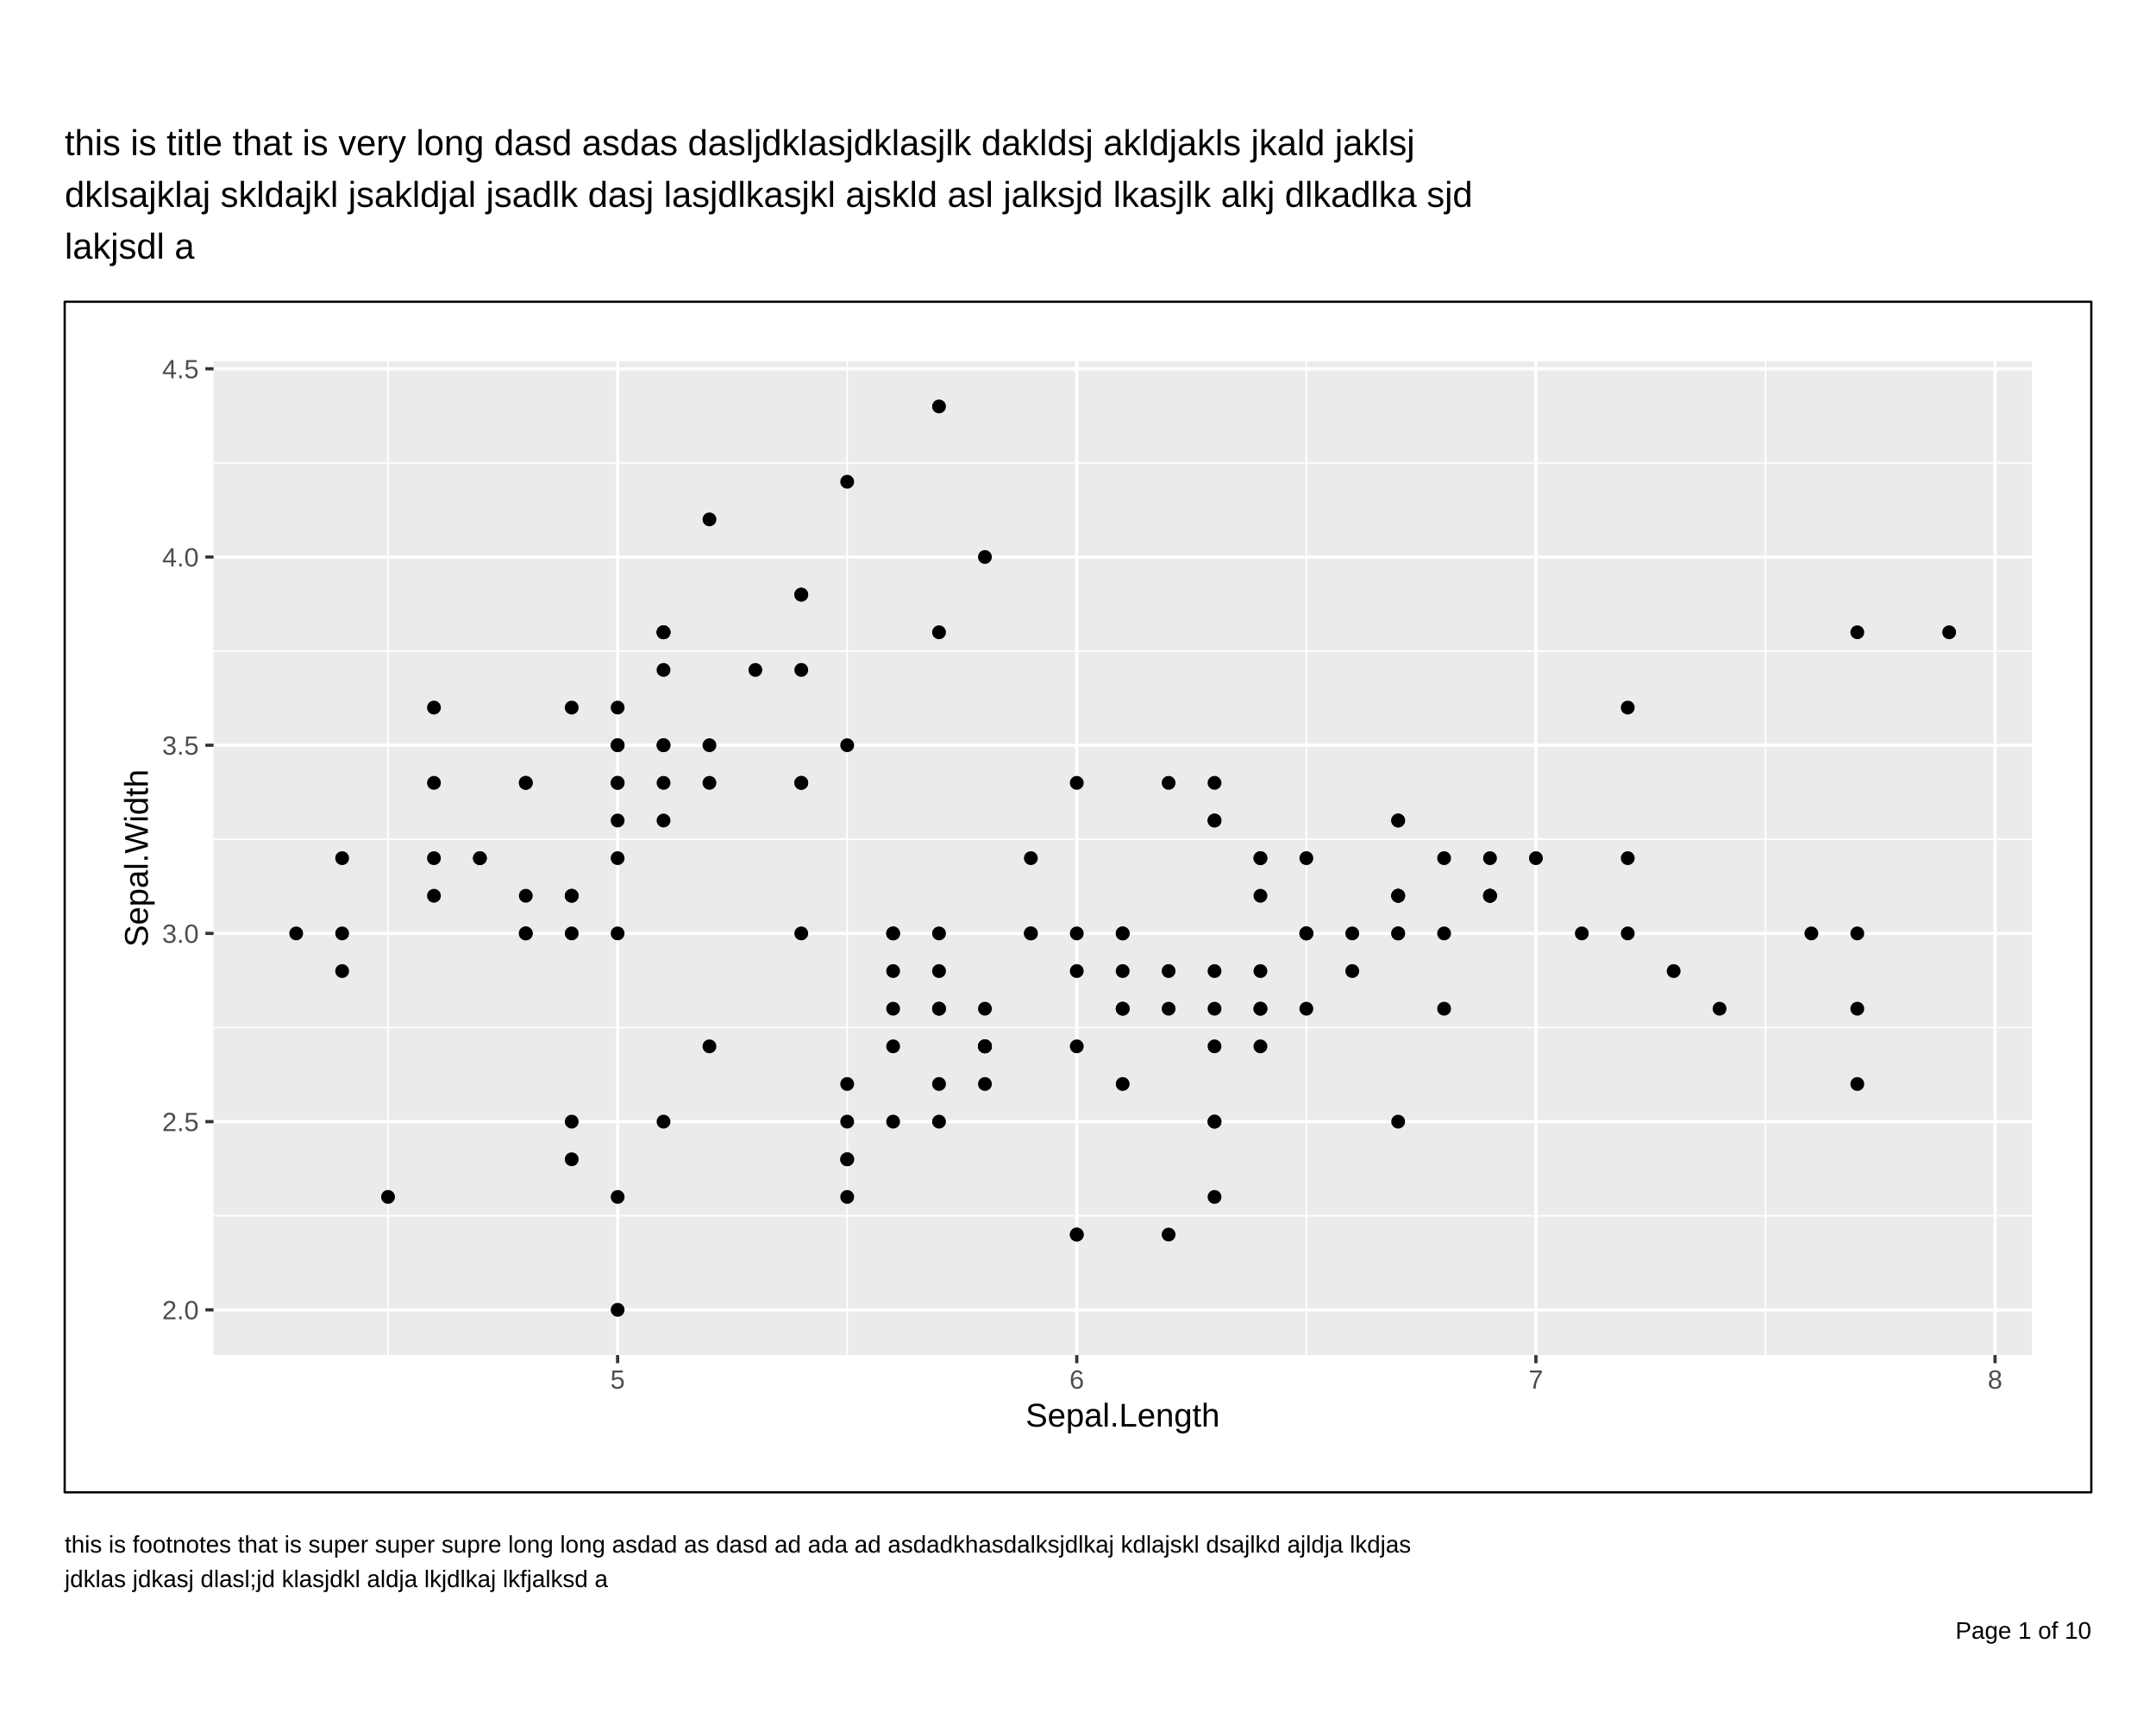
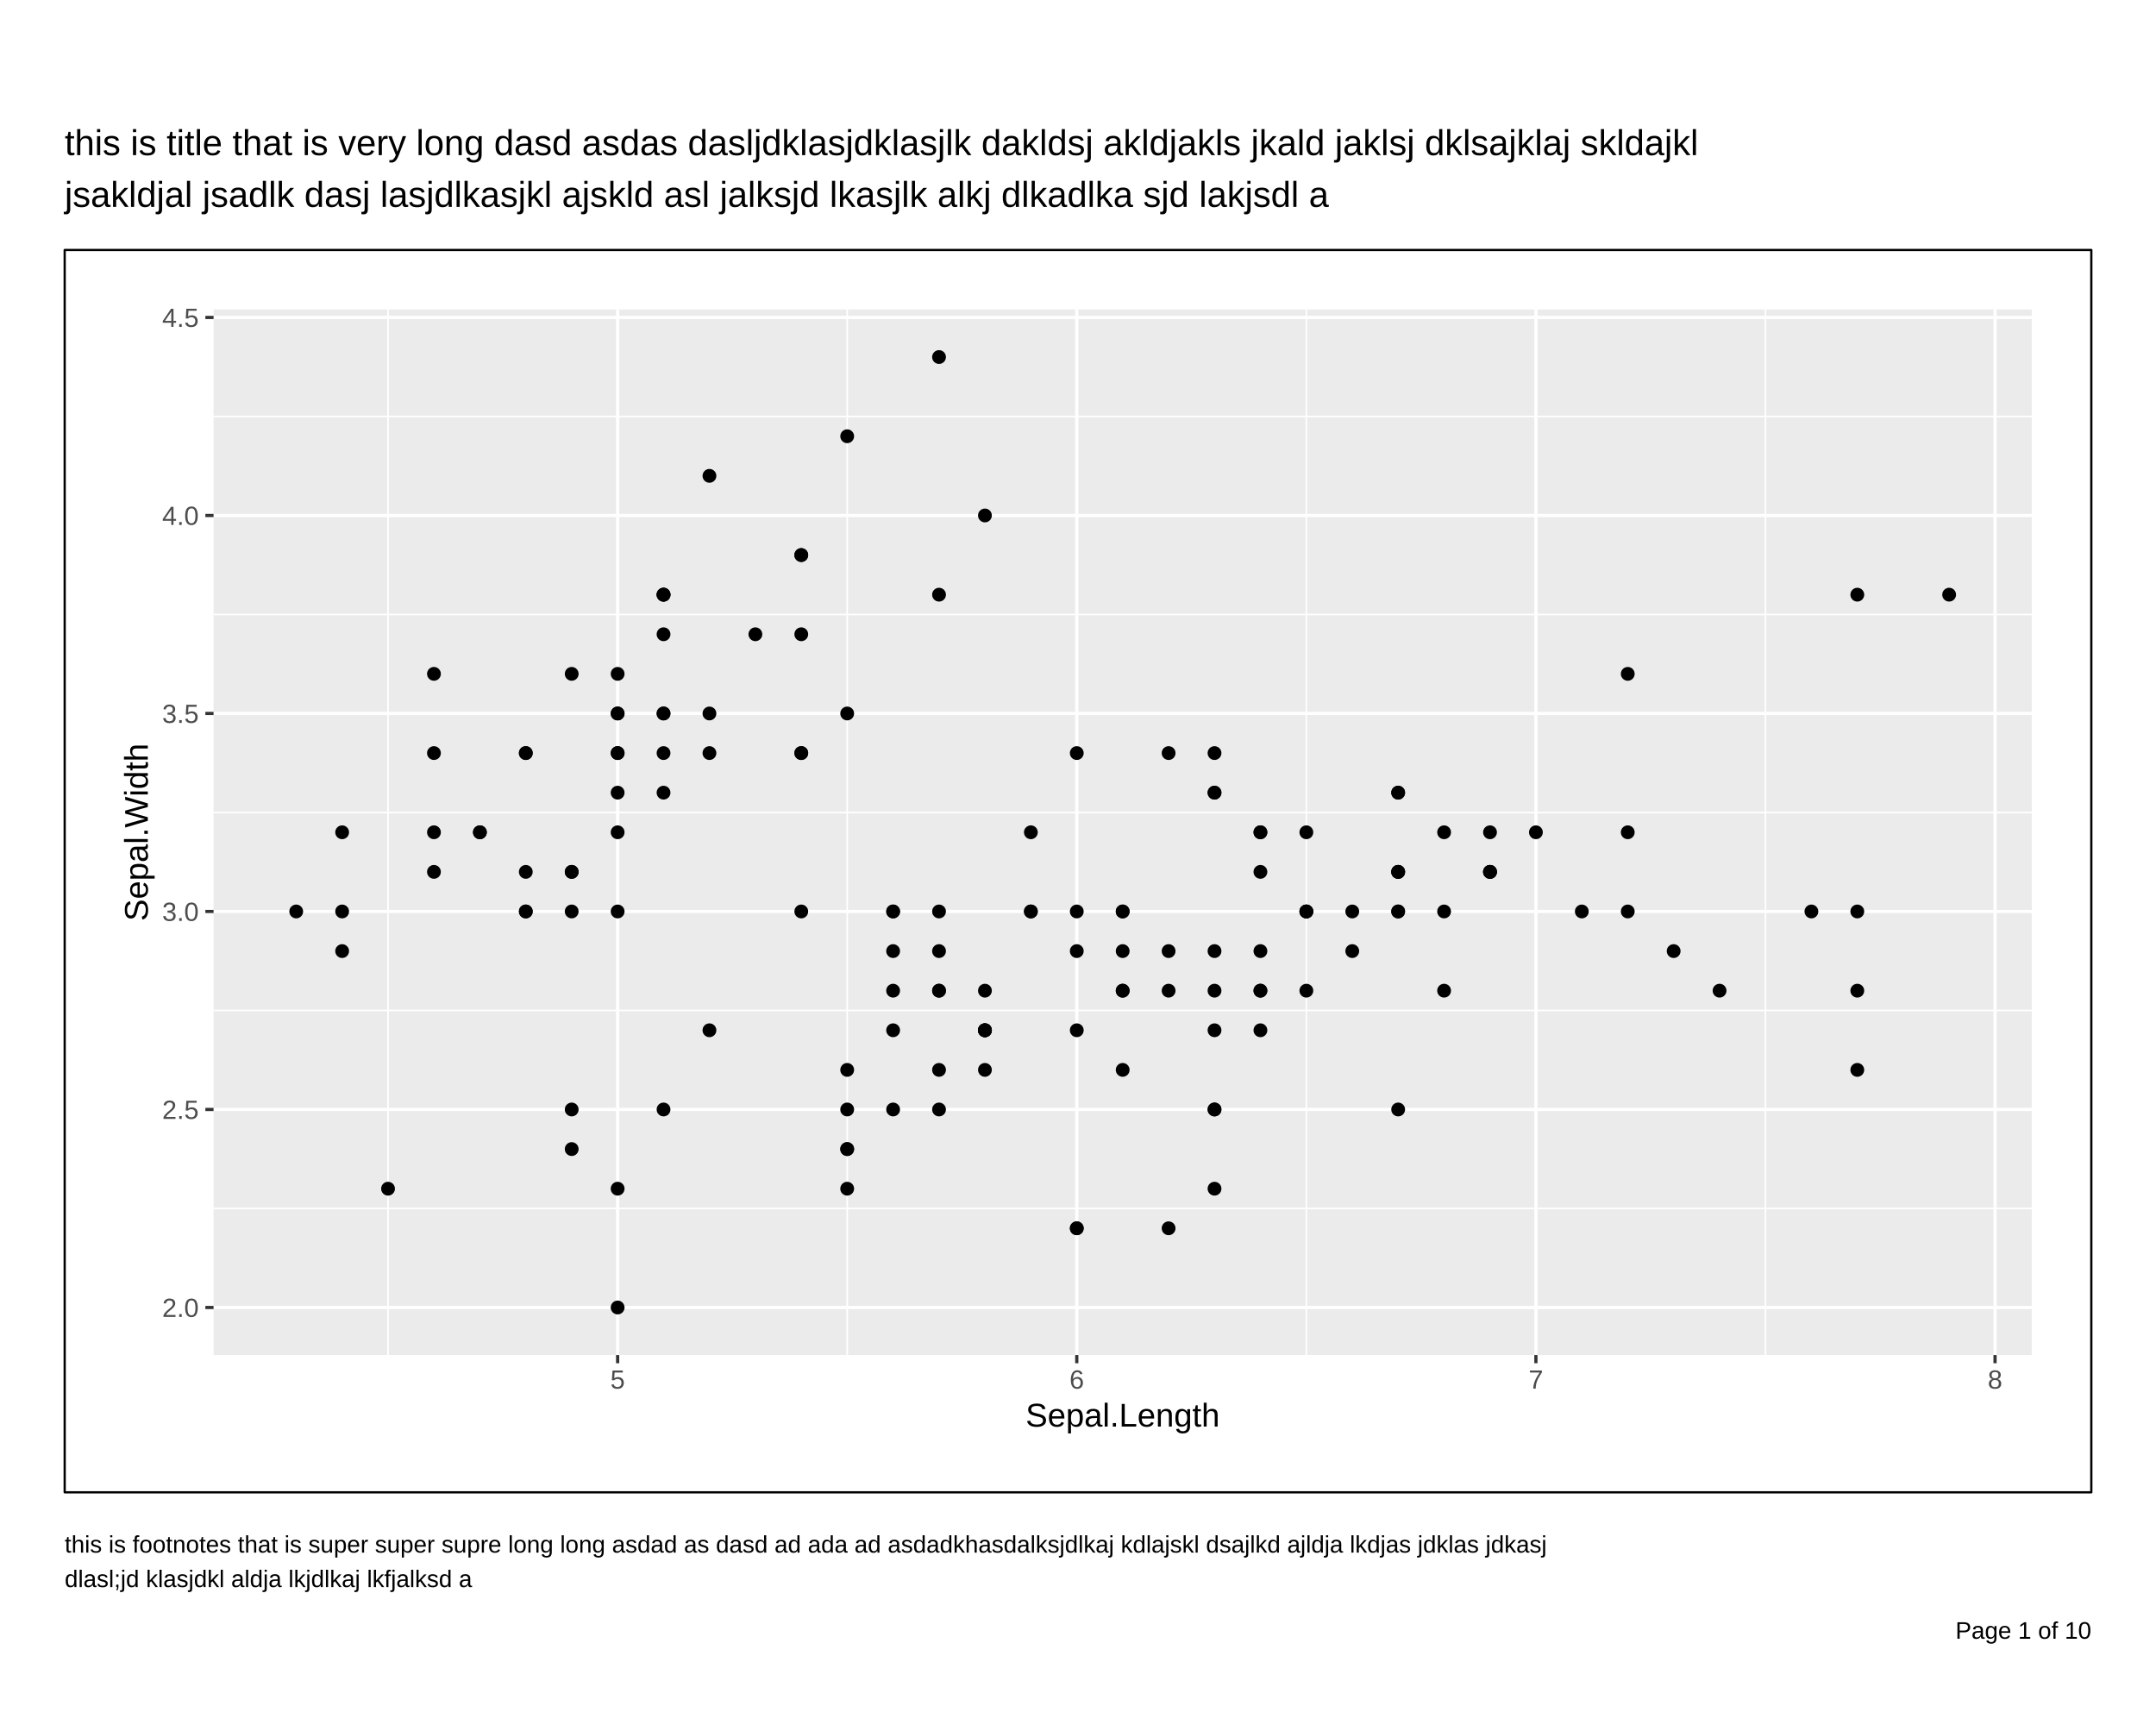
<svg xmlns="http://www.w3.org/2000/svg" class="svglite" width="720.00pt" height="576.00pt" viewBox="0 0 720.00 576.00">
  <defs>
    <style type="text/css">
    .svglite line, .svglite polyline, .svglite polygon, .svglite path, .svglite rect, .svglite circle {
      fill: none;
      stroke: #000000;
      stroke-linecap: round;
      stroke-linejoin: round;
      stroke-miterlimit: 10.00;
    }
    .svglite text {
      white-space: pre;
    }
  </style>
  </defs>
  <rect width="100%" height="100%" style="stroke: none; fill: #FFFFFF;" />
  <defs>
    <clipPath id="cpMC4wMHw3MjAuMDB8MC4wMHw1NzYuMDA=">
      <rect x="0.00" y="0.00" width="720.00" height="576.00" />
    </clipPath>
  </defs>
  <g clip-path="url(#cpMC4wMHw3MjAuMDB8MC4wMHw1NzYuMDA=)">
-     <text x="21.60" y="51.80" style="font-size: 12.00px; font-family: &quot;Arial&quot;;" textLength="450.94px" lengthAdjust="spacingAndGlyphs">this is title that is very long dasd asdas dasljdklasjdklasjlk dakldsj akldjakls jkald jaklsj</text>
-     <text x="21.60" y="69.08" style="font-size: 12.00px; font-family: &quot;Arial&quot;;" textLength="470.25px" lengthAdjust="spacingAndGlyphs">dklsajklaj skldajkl jsakldjal jsadlk dasj lasjdlkasjkl ajskld asl jalksjd lkasjlk alkj dlkadlka sjd</text>
-     <text x="21.60" y="86.36" style="font-size: 12.00px; font-family: &quot;Arial&quot;;" textLength="43.36px" lengthAdjust="spacingAndGlyphs">lakjsdl a</text>
-     <rect x="21.60" y="100.76" width="676.80" height="397.54" style="stroke-width: 0.75; fill: #FFFFFF;" />
-   </g>
-   <defs>
-     <clipPath id="cpMzYuMDB8Njg0LjAwfDExNS4xNnw0ODMuOTA=">
-       <rect x="36.00" y="115.16" width="648.00" height="368.74" />
+     <text x="21.60" y="51.80" style="font-size: 12.00px; font-family: &quot;Arial&quot;;" textLength="545.65px" lengthAdjust="spacingAndGlyphs">this is title that is very long dasd asdas dasljdklasjdklasjlk dakldsj akldjakls jkald jaklsj dklsajklaj skldajkl</text>
+     <text x="21.60" y="69.08" style="font-size: 12.00px; font-family: &quot;Arial&quot;;" textLength="422.23px" lengthAdjust="spacingAndGlyphs">jsakldjal jsadlk dasj lasjdlkasjkl ajskld asl jalksjd lkasjlk alkj dlkadlka sjd lakjsdl a</text>
+     <rect x="21.60" y="83.48" width="676.80" height="414.82" style="stroke-width: 0.75; fill: #FFFFFF;" />
+   </g>
+   <defs>
+     <clipPath id="cpMzYuMDB8Njg0LjAwfDk3Ljg4fDQ4My45MA==">
+       <rect x="36.00" y="97.88" width="648.00" height="386.02" />
    </clipPath>
  </defs>
-   <g clip-path="url(#cpMzYuMDB8Njg0LjAwfDExNS4xNnw0ODMuOTA=)">
-     <rect x="36.00" y="115.16" width="648.00" height="368.74" style="stroke-width: 1.07; stroke: #FFFFFF; fill: #FFFFFF;" />
+   <g clip-path="url(#cpMzYuMDB8Njg0LjAwfDk3Ljg4fDQ4My45MA==)">
+     <rect x="36.00" y="97.88" width="648.00" height="386.02" style="stroke-width: 1.07; stroke: #FFFFFF; fill: #FFFFFF;" />
  </g>
  <g clip-path="url(#cpMC4wMHw3MjAuMDB8MC4wMHw1NzYuMDA=)">
</g>
  <defs>
-     <clipPath id="cpNzEuMzJ8Njc4LjUyfDEyMC42NHw0NTIuNDY=">
-       <rect x="71.32" y="120.64" width="607.20" height="331.82" />
+     <clipPath id="cpNzEuMzJ8Njc4LjUyfDEwMy4zNnw0NTIuNDY=">
+       <rect x="71.32" y="103.36" width="607.20" height="349.10" />
    </clipPath>
  </defs>
-   <g clip-path="url(#cpNzEuMzJ8Njc4LjUyfDEyMC42NHw0NTIuNDY=)">
-     <rect x="71.32" y="120.64" width="607.20" height="331.82" style="stroke-width: 1.07; stroke: none; fill: #EBEBEB;" />
-     <polyline points="71.32,405.95 678.52,405.95 " style="stroke-width: 0.53; stroke: #FFFFFF; stroke-linecap: butt;" />
-     <polyline points="71.32,343.11 678.52,343.11 " style="stroke-width: 0.53; stroke: #FFFFFF; stroke-linecap: butt;" />
-     <polyline points="71.32,280.26 678.52,280.26 " style="stroke-width: 0.53; stroke: #FFFFFF; stroke-linecap: butt;" />
-     <polyline points="71.32,217.42 678.52,217.42 " style="stroke-width: 0.53; stroke: #FFFFFF; stroke-linecap: butt;" />
-     <polyline points="71.32,154.57 678.52,154.57 " style="stroke-width: 0.53; stroke: #FFFFFF; stroke-linecap: butt;" />
-     <polyline points="129.59,452.46 129.59,120.64 " style="stroke-width: 0.53; stroke: #FFFFFF; stroke-linecap: butt;" />
-     <polyline points="282.92,452.46 282.92,120.64 " style="stroke-width: 0.53; stroke: #FFFFFF; stroke-linecap: butt;" />
-     <polyline points="436.26,452.46 436.26,120.64 " style="stroke-width: 0.53; stroke: #FFFFFF; stroke-linecap: butt;" />
-     <polyline points="589.59,452.46 589.59,120.64 " style="stroke-width: 0.53; stroke: #FFFFFF; stroke-linecap: butt;" />
-     <polyline points="71.32,437.37 678.52,437.37 " style="stroke-width: 1.07; stroke: #FFFFFF; stroke-linecap: butt;" />
-     <polyline points="71.32,374.53 678.52,374.53 " style="stroke-width: 1.07; stroke: #FFFFFF; stroke-linecap: butt;" />
-     <polyline points="71.32,311.68 678.52,311.68 " style="stroke-width: 1.07; stroke: #FFFFFF; stroke-linecap: butt;" />
-     <polyline points="71.32,248.84 678.52,248.84 " style="stroke-width: 1.07; stroke: #FFFFFF; stroke-linecap: butt;" />
-     <polyline points="71.32,185.99 678.52,185.99 " style="stroke-width: 1.07; stroke: #FFFFFF; stroke-linecap: butt;" />
-     <polyline points="71.32,123.15 678.52,123.15 " style="stroke-width: 1.07; stroke: #FFFFFF; stroke-linecap: butt;" />
-     <polyline points="206.26,452.46 206.26,120.64 " style="stroke-width: 1.07; stroke: #FFFFFF; stroke-linecap: butt;" />
-     <polyline points="359.59,452.46 359.59,120.64 " style="stroke-width: 1.07; stroke: #FFFFFF; stroke-linecap: butt;" />
-     <polyline points="512.92,452.46 512.92,120.64 " style="stroke-width: 1.07; stroke: #FFFFFF; stroke-linecap: butt;" />
-     <polyline points="666.25,452.46 666.25,120.64 " style="stroke-width: 1.07; stroke: #FFFFFF; stroke-linecap: butt;" />
-     <circle cx="221.59" cy="248.84" r="1.95" style="stroke-width: 0.71; fill: #000000;" />
-     <circle cx="190.92" cy="311.68" r="1.95" style="stroke-width: 0.71; fill: #000000;" />
-     <circle cx="160.26" cy="286.55" r="1.95" style="stroke-width: 0.71; fill: #000000;" />
-     <circle cx="144.92" cy="299.11" r="1.95" style="stroke-width: 0.71; fill: #000000;" />
-     <circle cx="206.26" cy="236.27" r="1.95" style="stroke-width: 0.71; fill: #000000;" />
-     <circle cx="267.59" cy="198.56" r="1.95" style="stroke-width: 0.71; fill: #000000;" />
-     <circle cx="144.92" cy="261.41" r="1.95" style="stroke-width: 0.71; fill: #000000;" />
-     <circle cx="206.26" cy="261.41" r="1.95" style="stroke-width: 0.71; fill: #000000;" />
-     <circle cx="114.26" cy="324.25" r="1.95" style="stroke-width: 0.71; fill: #000000;" />
-     <circle cx="190.92" cy="299.11" r="1.95" style="stroke-width: 0.71; fill: #000000;" />
-     <circle cx="267.59" cy="223.70" r="1.95" style="stroke-width: 0.71; fill: #000000;" />
-     <circle cx="175.59" cy="261.41" r="1.95" style="stroke-width: 0.71; fill: #000000;" />
-     <circle cx="175.59" cy="311.68" r="1.95" style="stroke-width: 0.71; fill: #000000;" />
-     <circle cx="98.92" cy="311.68" r="1.95" style="stroke-width: 0.71; fill: #000000;" />
-     <circle cx="328.92" cy="185.99" r="1.95" style="stroke-width: 0.71; fill: #000000;" />
-     <circle cx="313.59" cy="135.72" r="1.95" style="stroke-width: 0.71; fill: #000000;" />
-     <circle cx="267.59" cy="198.56" r="1.95" style="stroke-width: 0.71; fill: #000000;" />
-     <circle cx="221.59" cy="248.84" r="1.95" style="stroke-width: 0.71; fill: #000000;" />
-     <circle cx="313.59" cy="211.13" r="1.95" style="stroke-width: 0.71; fill: #000000;" />
-     <circle cx="221.59" cy="211.13" r="1.95" style="stroke-width: 0.71; fill: #000000;" />
-     <circle cx="267.59" cy="261.41" r="1.95" style="stroke-width: 0.71; fill: #000000;" />
-     <circle cx="221.59" cy="223.70" r="1.95" style="stroke-width: 0.71; fill: #000000;" />
-     <circle cx="144.92" cy="236.27" r="1.95" style="stroke-width: 0.71; fill: #000000;" />
-     <circle cx="221.59" cy="273.98" r="1.95" style="stroke-width: 0.71; fill: #000000;" />
-     <circle cx="175.59" cy="261.41" r="1.95" style="stroke-width: 0.71; fill: #000000;" />
-     <circle cx="206.26" cy="311.68" r="1.95" style="stroke-width: 0.71; fill: #000000;" />
-     <circle cx="206.26" cy="261.41" r="1.95" style="stroke-width: 0.71; fill: #000000;" />
-     <circle cx="236.92" cy="248.84" r="1.95" style="stroke-width: 0.71; fill: #000000;" />
-     <circle cx="236.92" cy="261.41" r="1.95" style="stroke-width: 0.71; fill: #000000;" />
-     <circle cx="160.26" cy="286.55" r="1.95" style="stroke-width: 0.71; fill: #000000;" />
-     <circle cx="175.59" cy="299.11" r="1.95" style="stroke-width: 0.71; fill: #000000;" />
-     <circle cx="267.59" cy="261.41" r="1.95" style="stroke-width: 0.71; fill: #000000;" />
-     <circle cx="236.92" cy="173.43" r="1.95" style="stroke-width: 0.71; fill: #000000;" />
-     <circle cx="282.92" cy="160.86" r="1.95" style="stroke-width: 0.71; fill: #000000;" />
-     <circle cx="190.92" cy="299.11" r="1.95" style="stroke-width: 0.71; fill: #000000;" />
-     <circle cx="206.26" cy="286.55" r="1.95" style="stroke-width: 0.71; fill: #000000;" />
-     <circle cx="282.92" cy="248.84" r="1.95" style="stroke-width: 0.71; fill: #000000;" />
-     <circle cx="190.92" cy="236.27" r="1.95" style="stroke-width: 0.71; fill: #000000;" />
-     <circle cx="114.26" cy="311.68" r="1.95" style="stroke-width: 0.71; fill: #000000;" />
-     <circle cx="221.59" cy="261.41" r="1.95" style="stroke-width: 0.71; fill: #000000;" />
-     <circle cx="206.26" cy="248.84" r="1.95" style="stroke-width: 0.71; fill: #000000;" />
-     <circle cx="129.59" cy="399.67" r="1.95" style="stroke-width: 0.71; fill: #000000;" />
-     <circle cx="114.26" cy="286.55" r="1.95" style="stroke-width: 0.71; fill: #000000;" />
-     <circle cx="206.26" cy="248.84" r="1.95" style="stroke-width: 0.71; fill: #000000;" />
-     <circle cx="221.59" cy="211.13" r="1.95" style="stroke-width: 0.71; fill: #000000;" />
-     <circle cx="175.59" cy="311.68" r="1.95" style="stroke-width: 0.71; fill: #000000;" />
-     <circle cx="221.59" cy="211.13" r="1.95" style="stroke-width: 0.71; fill: #000000;" />
-     <circle cx="144.92" cy="286.55" r="1.95" style="stroke-width: 0.71; fill: #000000;" />
-     <circle cx="252.26" cy="223.70" r="1.95" style="stroke-width: 0.71; fill: #000000;" />
-     <circle cx="206.26" cy="273.98" r="1.95" style="stroke-width: 0.71; fill: #000000;" />
-     <circle cx="512.92" cy="286.55" r="1.95" style="stroke-width: 0.71; fill: #000000;" />
-     <circle cx="420.92" cy="286.55" r="1.95" style="stroke-width: 0.71; fill: #000000;" />
-     <circle cx="497.59" cy="299.11" r="1.95" style="stroke-width: 0.71; fill: #000000;" />
-     <circle cx="282.92" cy="399.67" r="1.95" style="stroke-width: 0.71; fill: #000000;" />
-     <circle cx="436.26" cy="336.82" r="1.95" style="stroke-width: 0.71; fill: #000000;" />
-     <circle cx="313.59" cy="336.82" r="1.95" style="stroke-width: 0.71; fill: #000000;" />
-     <circle cx="405.59" cy="273.98" r="1.95" style="stroke-width: 0.71; fill: #000000;" />
-     <circle cx="190.92" cy="387.10" r="1.95" style="stroke-width: 0.71; fill: #000000;" />
-     <circle cx="451.59" cy="324.25" r="1.95" style="stroke-width: 0.71; fill: #000000;" />
-     <circle cx="236.92" cy="349.39" r="1.95" style="stroke-width: 0.71; fill: #000000;" />
-     <circle cx="206.26" cy="437.37" r="1.95" style="stroke-width: 0.71; fill: #000000;" />
-     <circle cx="344.26" cy="311.68" r="1.95" style="stroke-width: 0.71; fill: #000000;" />
-     <circle cx="359.59" cy="412.24" r="1.95" style="stroke-width: 0.71; fill: #000000;" />
-     <circle cx="374.92" cy="324.25" r="1.95" style="stroke-width: 0.71; fill: #000000;" />
-     <circle cx="298.26" cy="324.25" r="1.95" style="stroke-width: 0.71; fill: #000000;" />
-     <circle cx="466.92" cy="299.11" r="1.95" style="stroke-width: 0.71; fill: #000000;" />
-     <circle cx="298.26" cy="311.68" r="1.95" style="stroke-width: 0.71; fill: #000000;" />
-     <circle cx="328.92" cy="349.39" r="1.95" style="stroke-width: 0.71; fill: #000000;" />
-     <circle cx="390.26" cy="412.24" r="1.95" style="stroke-width: 0.71; fill: #000000;" />
-     <circle cx="298.26" cy="374.53" r="1.95" style="stroke-width: 0.71; fill: #000000;" />
-     <circle cx="344.26" cy="286.55" r="1.95" style="stroke-width: 0.71; fill: #000000;" />
-     <circle cx="374.92" cy="336.82" r="1.95" style="stroke-width: 0.71; fill: #000000;" />
-     <circle cx="405.59" cy="374.53" r="1.95" style="stroke-width: 0.71; fill: #000000;" />
-     <circle cx="374.92" cy="336.82" r="1.95" style="stroke-width: 0.71; fill: #000000;" />
-     <circle cx="420.92" cy="324.25" r="1.95" style="stroke-width: 0.71; fill: #000000;" />
-     <circle cx="451.59" cy="311.68" r="1.95" style="stroke-width: 0.71; fill: #000000;" />
-     <circle cx="482.26" cy="336.82" r="1.95" style="stroke-width: 0.71; fill: #000000;" />
-     <circle cx="466.92" cy="311.68" r="1.95" style="stroke-width: 0.71; fill: #000000;" />
-     <circle cx="359.59" cy="324.25" r="1.95" style="stroke-width: 0.71; fill: #000000;" />
-     <circle cx="313.59" cy="361.96" r="1.95" style="stroke-width: 0.71; fill: #000000;" />
-     <circle cx="282.92" cy="387.10" r="1.95" style="stroke-width: 0.71; fill: #000000;" />
-     <circle cx="282.92" cy="387.10" r="1.95" style="stroke-width: 0.71; fill: #000000;" />
-     <circle cx="328.92" cy="349.39" r="1.95" style="stroke-width: 0.71; fill: #000000;" />
-     <circle cx="359.59" cy="349.39" r="1.95" style="stroke-width: 0.71; fill: #000000;" />
-     <circle cx="267.59" cy="311.68" r="1.95" style="stroke-width: 0.71; fill: #000000;" />
-     <circle cx="359.59" cy="261.41" r="1.95" style="stroke-width: 0.71; fill: #000000;" />
-     <circle cx="466.92" cy="299.11" r="1.95" style="stroke-width: 0.71; fill: #000000;" />
-     <circle cx="405.59" cy="399.67" r="1.95" style="stroke-width: 0.71; fill: #000000;" />
-     <circle cx="298.26" cy="311.68" r="1.95" style="stroke-width: 0.71; fill: #000000;" />
-     <circle cx="282.92" cy="374.53" r="1.95" style="stroke-width: 0.71; fill: #000000;" />
-     <circle cx="282.92" cy="361.96" r="1.95" style="stroke-width: 0.71; fill: #000000;" />
-     <circle cx="374.92" cy="311.68" r="1.95" style="stroke-width: 0.71; fill: #000000;" />
-     <circle cx="328.92" cy="361.96" r="1.95" style="stroke-width: 0.71; fill: #000000;" />
-     <circle cx="206.26" cy="399.67" r="1.95" style="stroke-width: 0.71; fill: #000000;" />
-     <circle cx="298.26" cy="349.39" r="1.95" style="stroke-width: 0.71; fill: #000000;" />
-     <circle cx="313.59" cy="311.68" r="1.95" style="stroke-width: 0.71; fill: #000000;" />
-     <circle cx="313.59" cy="324.25" r="1.95" style="stroke-width: 0.71; fill: #000000;" />
-     <circle cx="390.26" cy="324.25" r="1.95" style="stroke-width: 0.71; fill: #000000;" />
-     <circle cx="221.59" cy="374.53" r="1.95" style="stroke-width: 0.71; fill: #000000;" />
-     <circle cx="313.59" cy="336.82" r="1.95" style="stroke-width: 0.71; fill: #000000;" />
-     <circle cx="405.59" cy="273.98" r="1.95" style="stroke-width: 0.71; fill: #000000;" />
-     <circle cx="328.92" cy="349.39" r="1.95" style="stroke-width: 0.71; fill: #000000;" />
-     <circle cx="528.25" cy="311.68" r="1.95" style="stroke-width: 0.71; fill: #000000;" />
-     <circle cx="405.59" cy="324.25" r="1.95" style="stroke-width: 0.71; fill: #000000;" />
-     <circle cx="436.26" cy="311.68" r="1.95" style="stroke-width: 0.71; fill: #000000;" />
-     <circle cx="604.92" cy="311.68" r="1.95" style="stroke-width: 0.71; fill: #000000;" />
-     <circle cx="190.92" cy="374.53" r="1.95" style="stroke-width: 0.71; fill: #000000;" />
-     <circle cx="558.92" cy="324.25" r="1.95" style="stroke-width: 0.71; fill: #000000;" />
-     <circle cx="466.92" cy="374.53" r="1.95" style="stroke-width: 0.71; fill: #000000;" />
-     <circle cx="543.59" cy="236.27" r="1.95" style="stroke-width: 0.71; fill: #000000;" />
-     <circle cx="436.26" cy="286.55" r="1.95" style="stroke-width: 0.71; fill: #000000;" />
-     <circle cx="420.92" cy="349.39" r="1.95" style="stroke-width: 0.71; fill: #000000;" />
-     <circle cx="482.26" cy="311.68" r="1.95" style="stroke-width: 0.71; fill: #000000;" />
-     <circle cx="313.59" cy="374.53" r="1.95" style="stroke-width: 0.71; fill: #000000;" />
-     <circle cx="328.92" cy="336.82" r="1.95" style="stroke-width: 0.71; fill: #000000;" />
-     <circle cx="420.92" cy="286.55" r="1.95" style="stroke-width: 0.71; fill: #000000;" />
-     <circle cx="436.26" cy="311.68" r="1.95" style="stroke-width: 0.71; fill: #000000;" />
-     <circle cx="620.25" cy="211.13" r="1.95" style="stroke-width: 0.71; fill: #000000;" />
-     <circle cx="620.25" cy="361.96" r="1.95" style="stroke-width: 0.71; fill: #000000;" />
-     <circle cx="359.59" cy="412.24" r="1.95" style="stroke-width: 0.71; fill: #000000;" />
-     <circle cx="497.59" cy="286.55" r="1.95" style="stroke-width: 0.71; fill: #000000;" />
-     <circle cx="298.26" cy="336.82" r="1.95" style="stroke-width: 0.71; fill: #000000;" />
-     <circle cx="620.25" cy="336.82" r="1.95" style="stroke-width: 0.71; fill: #000000;" />
-     <circle cx="405.59" cy="349.39" r="1.95" style="stroke-width: 0.71; fill: #000000;" />
-     <circle cx="466.92" cy="273.98" r="1.95" style="stroke-width: 0.71; fill: #000000;" />
-     <circle cx="543.59" cy="286.55" r="1.95" style="stroke-width: 0.71; fill: #000000;" />
-     <circle cx="390.26" cy="336.82" r="1.95" style="stroke-width: 0.71; fill: #000000;" />
-     <circle cx="374.92" cy="311.68" r="1.95" style="stroke-width: 0.71; fill: #000000;" />
-     <circle cx="420.92" cy="336.82" r="1.95" style="stroke-width: 0.71; fill: #000000;" />
-     <circle cx="543.59" cy="311.68" r="1.95" style="stroke-width: 0.71; fill: #000000;" />
-     <circle cx="574.25" cy="336.82" r="1.95" style="stroke-width: 0.71; fill: #000000;" />
-     <circle cx="650.92" cy="211.13" r="1.95" style="stroke-width: 0.71; fill: #000000;" />
-     <circle cx="420.92" cy="336.82" r="1.95" style="stroke-width: 0.71; fill: #000000;" />
-     <circle cx="405.59" cy="336.82" r="1.95" style="stroke-width: 0.71; fill: #000000;" />
-     <circle cx="374.92" cy="361.96" r="1.95" style="stroke-width: 0.71; fill: #000000;" />
-     <circle cx="620.25" cy="311.68" r="1.95" style="stroke-width: 0.71; fill: #000000;" />
-     <circle cx="405.59" cy="261.41" r="1.95" style="stroke-width: 0.71; fill: #000000;" />
-     <circle cx="420.92" cy="299.11" r="1.95" style="stroke-width: 0.71; fill: #000000;" />
-     <circle cx="359.59" cy="311.68" r="1.95" style="stroke-width: 0.71; fill: #000000;" />
-     <circle cx="497.59" cy="299.11" r="1.95" style="stroke-width: 0.71; fill: #000000;" />
-     <circle cx="466.92" cy="299.11" r="1.95" style="stroke-width: 0.71; fill: #000000;" />
-     <circle cx="497.59" cy="299.11" r="1.95" style="stroke-width: 0.71; fill: #000000;" />
-     <circle cx="328.92" cy="349.39" r="1.95" style="stroke-width: 0.71; fill: #000000;" />
-     <circle cx="482.26" cy="286.55" r="1.95" style="stroke-width: 0.71; fill: #000000;" />
-     <circle cx="466.92" cy="273.98" r="1.95" style="stroke-width: 0.71; fill: #000000;" />
-     <circle cx="466.92" cy="311.68" r="1.95" style="stroke-width: 0.71; fill: #000000;" />
-     <circle cx="405.59" cy="374.53" r="1.95" style="stroke-width: 0.71; fill: #000000;" />
-     <circle cx="436.26" cy="311.68" r="1.95" style="stroke-width: 0.71; fill: #000000;" />
-     <circle cx="390.26" cy="261.41" r="1.95" style="stroke-width: 0.71; fill: #000000;" />
-     <circle cx="344.26" cy="311.68" r="1.95" style="stroke-width: 0.71; fill: #000000;" />
+   <g clip-path="url(#cpNzEuMzJ8Njc4LjUyfDEwMy4zNnw0NTIuNDY=)">
+     <rect x="71.32" y="103.36" width="607.20" height="349.10" style="stroke-width: 1.07; stroke: none; fill: #EBEBEB;" />
+     <polyline points="71.32,403.53 678.52,403.53 " style="stroke-width: 0.53; stroke: #FFFFFF; stroke-linecap: butt;" />
+     <polyline points="71.32,337.41 678.52,337.41 " style="stroke-width: 0.53; stroke: #FFFFFF; stroke-linecap: butt;" />
+     <polyline points="71.32,271.29 678.52,271.29 " style="stroke-width: 0.53; stroke: #FFFFFF; stroke-linecap: butt;" />
+     <polyline points="71.32,205.18 678.52,205.18 " style="stroke-width: 0.53; stroke: #FFFFFF; stroke-linecap: butt;" />
+     <polyline points="71.32,139.06 678.52,139.06 " style="stroke-width: 0.53; stroke: #FFFFFF; stroke-linecap: butt;" />
+     <polyline points="129.59,452.46 129.59,103.36 " style="stroke-width: 0.53; stroke: #FFFFFF; stroke-linecap: butt;" />
+     <polyline points="282.92,452.46 282.92,103.36 " style="stroke-width: 0.53; stroke: #FFFFFF; stroke-linecap: butt;" />
+     <polyline points="436.26,452.46 436.26,103.36 " style="stroke-width: 0.53; stroke: #FFFFFF; stroke-linecap: butt;" />
+     <polyline points="589.59,452.46 589.59,103.36 " style="stroke-width: 0.53; stroke: #FFFFFF; stroke-linecap: butt;" />
+     <polyline points="71.32,436.59 678.52,436.59 " style="stroke-width: 1.07; stroke: #FFFFFF; stroke-linecap: butt;" />
+     <polyline points="71.32,370.47 678.52,370.47 " style="stroke-width: 1.07; stroke: #FFFFFF; stroke-linecap: butt;" />
+     <polyline points="71.32,304.35 678.52,304.35 " style="stroke-width: 1.07; stroke: #FFFFFF; stroke-linecap: butt;" />
+     <polyline points="71.32,238.24 678.52,238.24 " style="stroke-width: 1.07; stroke: #FFFFFF; stroke-linecap: butt;" />
+     <polyline points="71.32,172.12 678.52,172.12 " style="stroke-width: 1.07; stroke: #FFFFFF; stroke-linecap: butt;" />
+     <polyline points="71.32,106.00 678.52,106.00 " style="stroke-width: 1.07; stroke: #FFFFFF; stroke-linecap: butt;" />
+     <polyline points="206.26,452.46 206.26,103.36 " style="stroke-width: 1.07; stroke: #FFFFFF; stroke-linecap: butt;" />
+     <polyline points="359.59,452.46 359.59,103.36 " style="stroke-width: 1.07; stroke: #FFFFFF; stroke-linecap: butt;" />
+     <polyline points="512.92,452.46 512.92,103.36 " style="stroke-width: 1.07; stroke: #FFFFFF; stroke-linecap: butt;" />
+     <polyline points="666.25,452.46 666.25,103.36 " style="stroke-width: 1.07; stroke: #FFFFFF; stroke-linecap: butt;" />
+     <circle cx="221.59" cy="238.24" r="1.95" style="stroke-width: 0.71; fill: #000000;" />
+     <circle cx="190.92" cy="304.35" r="1.95" style="stroke-width: 0.71; fill: #000000;" />
+     <circle cx="160.26" cy="277.91" r="1.95" style="stroke-width: 0.71; fill: #000000;" />
+     <circle cx="144.92" cy="291.13" r="1.95" style="stroke-width: 0.71; fill: #000000;" />
+     <circle cx="206.26" cy="225.01" r="1.95" style="stroke-width: 0.71; fill: #000000;" />
+     <circle cx="267.59" cy="185.34" r="1.95" style="stroke-width: 0.71; fill: #000000;" />
+     <circle cx="144.92" cy="251.46" r="1.95" style="stroke-width: 0.71; fill: #000000;" />
+     <circle cx="206.26" cy="251.46" r="1.95" style="stroke-width: 0.71; fill: #000000;" />
+     <circle cx="114.26" cy="317.58" r="1.95" style="stroke-width: 0.71; fill: #000000;" />
+     <circle cx="190.92" cy="291.13" r="1.95" style="stroke-width: 0.71; fill: #000000;" />
+     <circle cx="267.59" cy="211.79" r="1.95" style="stroke-width: 0.71; fill: #000000;" />
+     <circle cx="175.59" cy="251.46" r="1.95" style="stroke-width: 0.71; fill: #000000;" />
+     <circle cx="175.59" cy="304.35" r="1.95" style="stroke-width: 0.71; fill: #000000;" />
+     <circle cx="98.92" cy="304.35" r="1.95" style="stroke-width: 0.71; fill: #000000;" />
+     <circle cx="328.92" cy="172.12" r="1.95" style="stroke-width: 0.71; fill: #000000;" />
+     <circle cx="313.59" cy="119.22" r="1.95" style="stroke-width: 0.71; fill: #000000;" />
+     <circle cx="267.59" cy="185.34" r="1.95" style="stroke-width: 0.71; fill: #000000;" />
+     <circle cx="221.59" cy="238.24" r="1.95" style="stroke-width: 0.71; fill: #000000;" />
+     <circle cx="313.59" cy="198.57" r="1.95" style="stroke-width: 0.71; fill: #000000;" />
+     <circle cx="221.59" cy="198.57" r="1.95" style="stroke-width: 0.71; fill: #000000;" />
+     <circle cx="267.59" cy="251.46" r="1.95" style="stroke-width: 0.71; fill: #000000;" />
+     <circle cx="221.59" cy="211.79" r="1.95" style="stroke-width: 0.71; fill: #000000;" />
+     <circle cx="144.92" cy="225.01" r="1.95" style="stroke-width: 0.71; fill: #000000;" />
+     <circle cx="221.59" cy="264.68" r="1.95" style="stroke-width: 0.71; fill: #000000;" />
+     <circle cx="175.59" cy="251.46" r="1.95" style="stroke-width: 0.71; fill: #000000;" />
+     <circle cx="206.26" cy="304.35" r="1.95" style="stroke-width: 0.71; fill: #000000;" />
+     <circle cx="206.26" cy="251.46" r="1.95" style="stroke-width: 0.71; fill: #000000;" />
+     <circle cx="236.92" cy="238.24" r="1.95" style="stroke-width: 0.71; fill: #000000;" />
+     <circle cx="236.92" cy="251.46" r="1.95" style="stroke-width: 0.71; fill: #000000;" />
+     <circle cx="160.26" cy="277.91" r="1.95" style="stroke-width: 0.71; fill: #000000;" />
+     <circle cx="175.59" cy="291.13" r="1.95" style="stroke-width: 0.71; fill: #000000;" />
+     <circle cx="267.59" cy="251.46" r="1.95" style="stroke-width: 0.71; fill: #000000;" />
+     <circle cx="236.92" cy="158.89" r="1.95" style="stroke-width: 0.71; fill: #000000;" />
+     <circle cx="282.92" cy="145.67" r="1.95" style="stroke-width: 0.71; fill: #000000;" />
+     <circle cx="190.92" cy="291.13" r="1.95" style="stroke-width: 0.71; fill: #000000;" />
+     <circle cx="206.26" cy="277.91" r="1.95" style="stroke-width: 0.71; fill: #000000;" />
+     <circle cx="282.92" cy="238.24" r="1.95" style="stroke-width: 0.71; fill: #000000;" />
+     <circle cx="190.92" cy="225.01" r="1.95" style="stroke-width: 0.71; fill: #000000;" />
+     <circle cx="114.26" cy="304.35" r="1.95" style="stroke-width: 0.71; fill: #000000;" />
+     <circle cx="221.59" cy="251.46" r="1.95" style="stroke-width: 0.71; fill: #000000;" />
+     <circle cx="206.26" cy="238.24" r="1.95" style="stroke-width: 0.71; fill: #000000;" />
+     <circle cx="129.59" cy="396.92" r="1.95" style="stroke-width: 0.71; fill: #000000;" />
+     <circle cx="114.26" cy="277.91" r="1.95" style="stroke-width: 0.71; fill: #000000;" />
+     <circle cx="206.26" cy="238.24" r="1.95" style="stroke-width: 0.71; fill: #000000;" />
+     <circle cx="221.59" cy="198.57" r="1.95" style="stroke-width: 0.71; fill: #000000;" />
+     <circle cx="175.59" cy="304.35" r="1.95" style="stroke-width: 0.71; fill: #000000;" />
+     <circle cx="221.59" cy="198.57" r="1.95" style="stroke-width: 0.71; fill: #000000;" />
+     <circle cx="144.92" cy="277.91" r="1.95" style="stroke-width: 0.71; fill: #000000;" />
+     <circle cx="252.26" cy="211.79" r="1.95" style="stroke-width: 0.71; fill: #000000;" />
+     <circle cx="206.26" cy="264.68" r="1.95" style="stroke-width: 0.71; fill: #000000;" />
+     <circle cx="512.92" cy="277.91" r="1.95" style="stroke-width: 0.71; fill: #000000;" />
+     <circle cx="420.92" cy="277.91" r="1.95" style="stroke-width: 0.71; fill: #000000;" />
+     <circle cx="497.59" cy="291.13" r="1.95" style="stroke-width: 0.71; fill: #000000;" />
+     <circle cx="282.92" cy="396.92" r="1.95" style="stroke-width: 0.71; fill: #000000;" />
+     <circle cx="436.26" cy="330.80" r="1.95" style="stroke-width: 0.71; fill: #000000;" />
+     <circle cx="313.59" cy="330.80" r="1.95" style="stroke-width: 0.71; fill: #000000;" />
+     <circle cx="405.59" cy="264.68" r="1.95" style="stroke-width: 0.71; fill: #000000;" />
+     <circle cx="190.92" cy="383.69" r="1.95" style="stroke-width: 0.71; fill: #000000;" />
+     <circle cx="451.59" cy="317.58" r="1.95" style="stroke-width: 0.71; fill: #000000;" />
+     <circle cx="236.92" cy="344.02" r="1.95" style="stroke-width: 0.71; fill: #000000;" />
+     <circle cx="206.26" cy="436.59" r="1.95" style="stroke-width: 0.71; fill: #000000;" />
+     <circle cx="344.26" cy="304.35" r="1.95" style="stroke-width: 0.71; fill: #000000;" />
+     <circle cx="359.59" cy="410.14" r="1.95" style="stroke-width: 0.71; fill: #000000;" />
+     <circle cx="374.92" cy="317.58" r="1.95" style="stroke-width: 0.71; fill: #000000;" />
+     <circle cx="298.26" cy="317.58" r="1.95" style="stroke-width: 0.71; fill: #000000;" />
+     <circle cx="466.92" cy="291.13" r="1.95" style="stroke-width: 0.71; fill: #000000;" />
+     <circle cx="298.26" cy="304.35" r="1.95" style="stroke-width: 0.71; fill: #000000;" />
+     <circle cx="328.92" cy="344.02" r="1.95" style="stroke-width: 0.71; fill: #000000;" />
+     <circle cx="390.26" cy="410.14" r="1.95" style="stroke-width: 0.71; fill: #000000;" />
+     <circle cx="298.26" cy="370.47" r="1.95" style="stroke-width: 0.71; fill: #000000;" />
+     <circle cx="344.26" cy="277.91" r="1.95" style="stroke-width: 0.71; fill: #000000;" />
+     <circle cx="374.92" cy="330.80" r="1.95" style="stroke-width: 0.71; fill: #000000;" />
+     <circle cx="405.59" cy="370.47" r="1.95" style="stroke-width: 0.71; fill: #000000;" />
+     <circle cx="374.92" cy="330.80" r="1.95" style="stroke-width: 0.71; fill: #000000;" />
+     <circle cx="420.92" cy="317.58" r="1.95" style="stroke-width: 0.71; fill: #000000;" />
+     <circle cx="451.59" cy="304.35" r="1.95" style="stroke-width: 0.71; fill: #000000;" />
+     <circle cx="482.26" cy="330.80" r="1.95" style="stroke-width: 0.71; fill: #000000;" />
+     <circle cx="466.92" cy="304.35" r="1.95" style="stroke-width: 0.71; fill: #000000;" />
+     <circle cx="359.59" cy="317.58" r="1.95" style="stroke-width: 0.71; fill: #000000;" />
+     <circle cx="313.59" cy="357.25" r="1.95" style="stroke-width: 0.71; fill: #000000;" />
+     <circle cx="282.92" cy="383.69" r="1.95" style="stroke-width: 0.71; fill: #000000;" />
+     <circle cx="282.92" cy="383.69" r="1.95" style="stroke-width: 0.71; fill: #000000;" />
+     <circle cx="328.92" cy="344.02" r="1.95" style="stroke-width: 0.71; fill: #000000;" />
+     <circle cx="359.59" cy="344.02" r="1.95" style="stroke-width: 0.71; fill: #000000;" />
+     <circle cx="267.59" cy="304.35" r="1.95" style="stroke-width: 0.71; fill: #000000;" />
+     <circle cx="359.59" cy="251.46" r="1.95" style="stroke-width: 0.71; fill: #000000;" />
+     <circle cx="466.92" cy="291.13" r="1.95" style="stroke-width: 0.71; fill: #000000;" />
+     <circle cx="405.59" cy="396.92" r="1.95" style="stroke-width: 0.71; fill: #000000;" />
+     <circle cx="298.26" cy="304.35" r="1.95" style="stroke-width: 0.71; fill: #000000;" />
+     <circle cx="282.92" cy="370.47" r="1.95" style="stroke-width: 0.71; fill: #000000;" />
+     <circle cx="282.92" cy="357.25" r="1.95" style="stroke-width: 0.71; fill: #000000;" />
+     <circle cx="374.92" cy="304.35" r="1.95" style="stroke-width: 0.71; fill: #000000;" />
+     <circle cx="328.92" cy="357.25" r="1.95" style="stroke-width: 0.71; fill: #000000;" />
+     <circle cx="206.26" cy="396.92" r="1.95" style="stroke-width: 0.71; fill: #000000;" />
+     <circle cx="298.26" cy="344.02" r="1.95" style="stroke-width: 0.71; fill: #000000;" />
+     <circle cx="313.59" cy="304.35" r="1.95" style="stroke-width: 0.71; fill: #000000;" />
+     <circle cx="313.59" cy="317.58" r="1.95" style="stroke-width: 0.71; fill: #000000;" />
+     <circle cx="390.26" cy="317.58" r="1.95" style="stroke-width: 0.71; fill: #000000;" />
+     <circle cx="221.59" cy="370.47" r="1.95" style="stroke-width: 0.71; fill: #000000;" />
+     <circle cx="313.59" cy="330.80" r="1.95" style="stroke-width: 0.71; fill: #000000;" />
+     <circle cx="405.59" cy="264.68" r="1.95" style="stroke-width: 0.71; fill: #000000;" />
+     <circle cx="328.92" cy="344.02" r="1.95" style="stroke-width: 0.71; fill: #000000;" />
+     <circle cx="528.25" cy="304.35" r="1.95" style="stroke-width: 0.71; fill: #000000;" />
+     <circle cx="405.59" cy="317.58" r="1.95" style="stroke-width: 0.71; fill: #000000;" />
+     <circle cx="436.26" cy="304.35" r="1.95" style="stroke-width: 0.71; fill: #000000;" />
+     <circle cx="604.92" cy="304.35" r="1.95" style="stroke-width: 0.71; fill: #000000;" />
+     <circle cx="190.92" cy="370.47" r="1.95" style="stroke-width: 0.71; fill: #000000;" />
+     <circle cx="558.92" cy="317.58" r="1.95" style="stroke-width: 0.71; fill: #000000;" />
+     <circle cx="466.92" cy="370.47" r="1.95" style="stroke-width: 0.71; fill: #000000;" />
+     <circle cx="543.59" cy="225.01" r="1.95" style="stroke-width: 0.71; fill: #000000;" />
+     <circle cx="436.26" cy="277.91" r="1.95" style="stroke-width: 0.71; fill: #000000;" />
+     <circle cx="420.92" cy="344.02" r="1.95" style="stroke-width: 0.71; fill: #000000;" />
+     <circle cx="482.26" cy="304.35" r="1.95" style="stroke-width: 0.71; fill: #000000;" />
+     <circle cx="313.59" cy="370.47" r="1.95" style="stroke-width: 0.71; fill: #000000;" />
+     <circle cx="328.92" cy="330.80" r="1.95" style="stroke-width: 0.71; fill: #000000;" />
+     <circle cx="420.92" cy="277.91" r="1.95" style="stroke-width: 0.71; fill: #000000;" />
+     <circle cx="436.26" cy="304.35" r="1.95" style="stroke-width: 0.71; fill: #000000;" />
+     <circle cx="620.25" cy="198.57" r="1.95" style="stroke-width: 0.71; fill: #000000;" />
+     <circle cx="620.25" cy="357.25" r="1.95" style="stroke-width: 0.71; fill: #000000;" />
+     <circle cx="359.59" cy="410.14" r="1.95" style="stroke-width: 0.71; fill: #000000;" />
+     <circle cx="497.59" cy="277.91" r="1.95" style="stroke-width: 0.71; fill: #000000;" />
+     <circle cx="298.26" cy="330.80" r="1.95" style="stroke-width: 0.71; fill: #000000;" />
+     <circle cx="620.25" cy="330.80" r="1.95" style="stroke-width: 0.71; fill: #000000;" />
+     <circle cx="405.59" cy="344.02" r="1.95" style="stroke-width: 0.71; fill: #000000;" />
+     <circle cx="466.92" cy="264.68" r="1.95" style="stroke-width: 0.71; fill: #000000;" />
+     <circle cx="543.59" cy="277.91" r="1.95" style="stroke-width: 0.71; fill: #000000;" />
+     <circle cx="390.26" cy="330.80" r="1.95" style="stroke-width: 0.71; fill: #000000;" />
+     <circle cx="374.92" cy="304.35" r="1.95" style="stroke-width: 0.71; fill: #000000;" />
+     <circle cx="420.92" cy="330.80" r="1.95" style="stroke-width: 0.71; fill: #000000;" />
+     <circle cx="543.59" cy="304.35" r="1.95" style="stroke-width: 0.71; fill: #000000;" />
+     <circle cx="574.25" cy="330.80" r="1.95" style="stroke-width: 0.71; fill: #000000;" />
+     <circle cx="650.92" cy="198.57" r="1.95" style="stroke-width: 0.71; fill: #000000;" />
+     <circle cx="420.92" cy="330.80" r="1.95" style="stroke-width: 0.71; fill: #000000;" />
+     <circle cx="405.59" cy="330.80" r="1.95" style="stroke-width: 0.71; fill: #000000;" />
+     <circle cx="374.92" cy="357.25" r="1.95" style="stroke-width: 0.71; fill: #000000;" />
+     <circle cx="620.25" cy="304.35" r="1.95" style="stroke-width: 0.71; fill: #000000;" />
+     <circle cx="405.59" cy="251.46" r="1.95" style="stroke-width: 0.71; fill: #000000;" />
+     <circle cx="420.92" cy="291.13" r="1.95" style="stroke-width: 0.71; fill: #000000;" />
+     <circle cx="359.59" cy="304.35" r="1.95" style="stroke-width: 0.71; fill: #000000;" />
+     <circle cx="497.59" cy="291.13" r="1.95" style="stroke-width: 0.71; fill: #000000;" />
+     <circle cx="466.92" cy="291.13" r="1.95" style="stroke-width: 0.71; fill: #000000;" />
+     <circle cx="497.59" cy="291.13" r="1.95" style="stroke-width: 0.71; fill: #000000;" />
+     <circle cx="328.92" cy="344.02" r="1.95" style="stroke-width: 0.71; fill: #000000;" />
+     <circle cx="482.26" cy="277.91" r="1.95" style="stroke-width: 0.71; fill: #000000;" />
+     <circle cx="466.92" cy="264.68" r="1.95" style="stroke-width: 0.71; fill: #000000;" />
+     <circle cx="466.92" cy="304.35" r="1.95" style="stroke-width: 0.71; fill: #000000;" />
+     <circle cx="405.59" cy="370.47" r="1.95" style="stroke-width: 0.71; fill: #000000;" />
+     <circle cx="436.26" cy="304.35" r="1.95" style="stroke-width: 0.71; fill: #000000;" />
+     <circle cx="390.26" cy="251.46" r="1.95" style="stroke-width: 0.71; fill: #000000;" />
+     <circle cx="344.26" cy="304.35" r="1.95" style="stroke-width: 0.71; fill: #000000;" />
  </g>
  <g clip-path="url(#cpMC4wMHw3MjAuMDB8MC4wMHw1NzYuMDA=)">
-     <text x="66.39" y="440.52" text-anchor="end" style="font-size: 8.80px;fill: #4D4D4D; font-family: &quot;Arial&quot;;" textLength="12.24px" lengthAdjust="spacingAndGlyphs">2.0</text>
-     <text x="66.39" y="377.68" text-anchor="end" style="font-size: 8.80px;fill: #4D4D4D; font-family: &quot;Arial&quot;;" textLength="12.24px" lengthAdjust="spacingAndGlyphs">2.5</text>
-     <text x="66.39" y="314.83" text-anchor="end" style="font-size: 8.80px;fill: #4D4D4D; font-family: &quot;Arial&quot;;" textLength="12.24px" lengthAdjust="spacingAndGlyphs">3.0</text>
-     <text x="66.39" y="251.99" text-anchor="end" style="font-size: 8.80px;fill: #4D4D4D; font-family: &quot;Arial&quot;;" textLength="12.24px" lengthAdjust="spacingAndGlyphs">3.5</text>
-     <text x="66.39" y="189.14" text-anchor="end" style="font-size: 8.80px;fill: #4D4D4D; font-family: &quot;Arial&quot;;" textLength="12.24px" lengthAdjust="spacingAndGlyphs">4.0</text>
-     <text x="66.39" y="126.30" text-anchor="end" style="font-size: 8.80px;fill: #4D4D4D; font-family: &quot;Arial&quot;;" textLength="12.24px" lengthAdjust="spacingAndGlyphs">4.5</text>
-     <polyline points="68.58,437.37 71.32,437.37 " style="stroke-width: 1.07; stroke: #333333; stroke-linecap: butt;" />
-     <polyline points="68.58,374.53 71.32,374.53 " style="stroke-width: 1.07; stroke: #333333; stroke-linecap: butt;" />
-     <polyline points="68.58,311.68 71.32,311.68 " style="stroke-width: 1.07; stroke: #333333; stroke-linecap: butt;" />
-     <polyline points="68.58,248.84 71.32,248.84 " style="stroke-width: 1.07; stroke: #333333; stroke-linecap: butt;" />
-     <polyline points="68.58,185.99 71.32,185.99 " style="stroke-width: 1.07; stroke: #333333; stroke-linecap: butt;" />
-     <polyline points="68.58,123.15 71.32,123.15 " style="stroke-width: 1.07; stroke: #333333; stroke-linecap: butt;" />
+     <text x="66.39" y="439.74" text-anchor="end" style="font-size: 8.80px;fill: #4D4D4D; font-family: &quot;Arial&quot;;" textLength="12.24px" lengthAdjust="spacingAndGlyphs">2.0</text>
+     <text x="66.39" y="373.62" text-anchor="end" style="font-size: 8.80px;fill: #4D4D4D; font-family: &quot;Arial&quot;;" textLength="12.24px" lengthAdjust="spacingAndGlyphs">2.5</text>
+     <text x="66.39" y="307.50" text-anchor="end" style="font-size: 8.80px;fill: #4D4D4D; font-family: &quot;Arial&quot;;" textLength="12.24px" lengthAdjust="spacingAndGlyphs">3.0</text>
+     <text x="66.39" y="241.39" text-anchor="end" style="font-size: 8.80px;fill: #4D4D4D; font-family: &quot;Arial&quot;;" textLength="12.24px" lengthAdjust="spacingAndGlyphs">3.5</text>
+     <text x="66.39" y="175.27" text-anchor="end" style="font-size: 8.80px;fill: #4D4D4D; font-family: &quot;Arial&quot;;" textLength="12.24px" lengthAdjust="spacingAndGlyphs">4.0</text>
+     <text x="66.39" y="109.15" text-anchor="end" style="font-size: 8.80px;fill: #4D4D4D; font-family: &quot;Arial&quot;;" textLength="12.24px" lengthAdjust="spacingAndGlyphs">4.5</text>
+     <polyline points="68.58,436.59 71.32,436.59 " style="stroke-width: 1.07; stroke: #333333; stroke-linecap: butt;" />
+     <polyline points="68.58,370.47 71.32,370.47 " style="stroke-width: 1.07; stroke: #333333; stroke-linecap: butt;" />
+     <polyline points="68.58,304.35 71.32,304.35 " style="stroke-width: 1.07; stroke: #333333; stroke-linecap: butt;" />
+     <polyline points="68.58,238.24 71.32,238.24 " style="stroke-width: 1.07; stroke: #333333; stroke-linecap: butt;" />
+     <polyline points="68.58,172.12 71.32,172.12 " style="stroke-width: 1.07; stroke: #333333; stroke-linecap: butt;" />
+     <polyline points="68.58,106.00 71.32,106.00 " style="stroke-width: 1.07; stroke: #333333; stroke-linecap: butt;" />
    <polyline points="206.26,455.20 206.26,452.46 " style="stroke-width: 1.07; stroke: #333333; stroke-linecap: butt;" />
    <polyline points="359.59,455.20 359.59,452.46 " style="stroke-width: 1.07; stroke: #333333; stroke-linecap: butt;" />
    <polyline points="512.92,455.20 512.92,452.46 " style="stroke-width: 1.07; stroke: #333333; stroke-linecap: butt;" />
    <polyline points="666.25,455.20 666.25,452.46 " style="stroke-width: 1.07; stroke: #333333; stroke-linecap: butt;" />
    <text x="206.26" y="463.69" text-anchor="middle" style="font-size: 8.80px;fill: #4D4D4D; font-family: &quot;Arial&quot;;" textLength="4.90px" lengthAdjust="spacingAndGlyphs">5</text>
    <text x="359.59" y="463.69" text-anchor="middle" style="font-size: 8.80px;fill: #4D4D4D; font-family: &quot;Arial&quot;;" textLength="4.90px" lengthAdjust="spacingAndGlyphs">6</text>
    <text x="512.92" y="463.69" text-anchor="middle" style="font-size: 8.80px;fill: #4D4D4D; font-family: &quot;Arial&quot;;" textLength="4.90px" lengthAdjust="spacingAndGlyphs">7</text>
    <text x="666.25" y="463.69" text-anchor="middle" style="font-size: 8.80px;fill: #4D4D4D; font-family: &quot;Arial&quot;;" textLength="4.90px" lengthAdjust="spacingAndGlyphs">8</text>
    <text x="374.92" y="476.36" text-anchor="middle" style="font-size: 11.00px; font-family: &quot;Arial&quot;;" textLength="64.86px" lengthAdjust="spacingAndGlyphs">Sepal.Length</text>
-     <text transform="translate(49.36,286.55) rotate(-90)" text-anchor="middle" style="font-size: 11.00px; font-family: &quot;Arial&quot;;" textLength="59.32px" lengthAdjust="spacingAndGlyphs">Sepal.Width</text>
-     <text x="21.60" y="518.43" style="font-size: 8.00px; font-family: &quot;Arial&quot;;" textLength="449.78px" lengthAdjust="spacingAndGlyphs">this is footnotes that is super super supre long long asdad as dasd ad ada ad asdadkhasdalksjdlkaj kdlajskl dsajlkd ajldja lkdjas</text>
-     <text x="21.60" y="529.95" style="font-size: 8.00px; font-family: &quot;Arial&quot;;" textLength="181.50px" lengthAdjust="spacingAndGlyphs">jdklas jdkasj dlasl;jd klasjdkl aldja lkjdlkaj lkfjalksd a</text>
+     <text transform="translate(49.36,277.91) rotate(-90)" text-anchor="middle" style="font-size: 11.00px; font-family: &quot;Arial&quot;;" textLength="59.32px" lengthAdjust="spacingAndGlyphs">Sepal.Width</text>
+     <text x="21.60" y="518.43" style="font-size: 8.00px; font-family: &quot;Arial&quot;;" textLength="495.15px" lengthAdjust="spacingAndGlyphs">this is footnotes that is super super supre long long asdad as dasd ad ada ad asdadkhasdalksjdlkaj kdlajskl dsajlkd ajldja lkdjas jdklas jdkasj</text>
+     <text x="21.60" y="529.95" style="font-size: 8.00px; font-family: &quot;Arial&quot;;" textLength="136.12px" lengthAdjust="spacingAndGlyphs">dlasl;jd klasjdkl aldja lkjdlkaj lkfjalksd a</text>
    <text x="698.40" y="535.68" text-anchor="end" style="font-size: 8.00px; font-family: &quot;Arial&quot;;" textLength="0.00px" lengthAdjust="spacingAndGlyphs" />
    <text x="698.40" y="547.20" text-anchor="end" style="font-size: 8.00px; font-family: &quot;Arial&quot;;" textLength="47.61px" lengthAdjust="spacingAndGlyphs"> Page 1 of 10</text>
  </g>
</svg>
